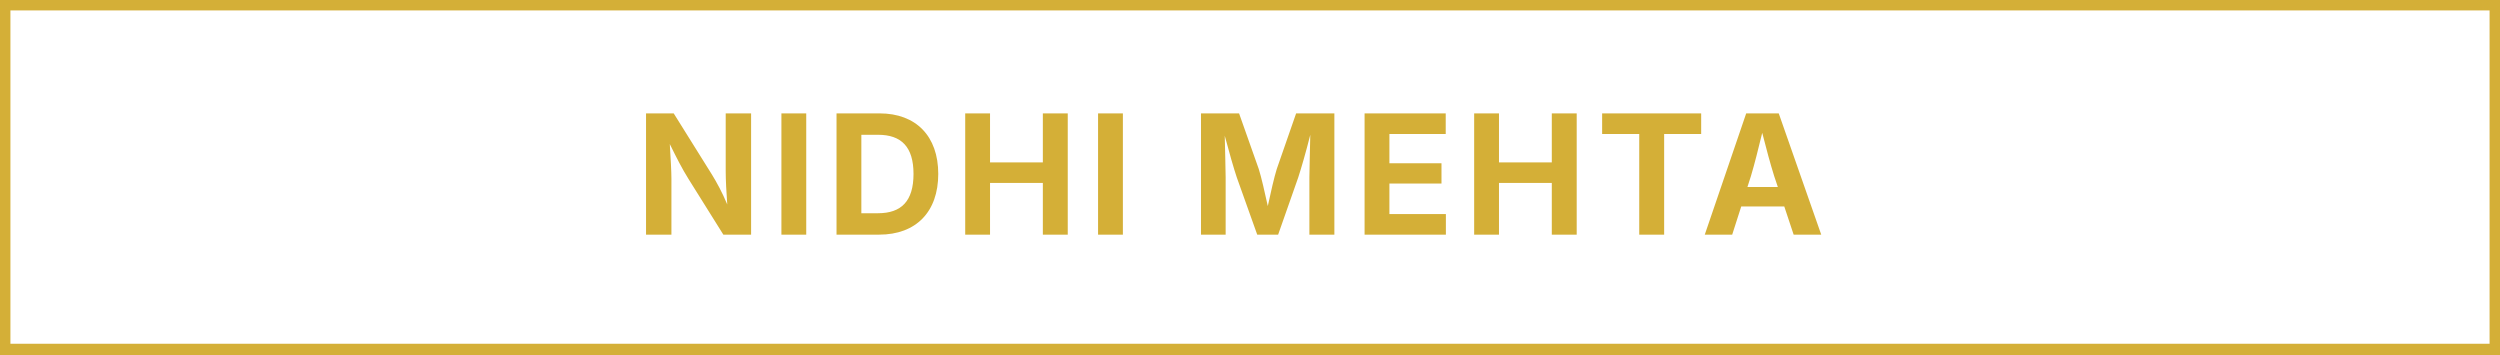
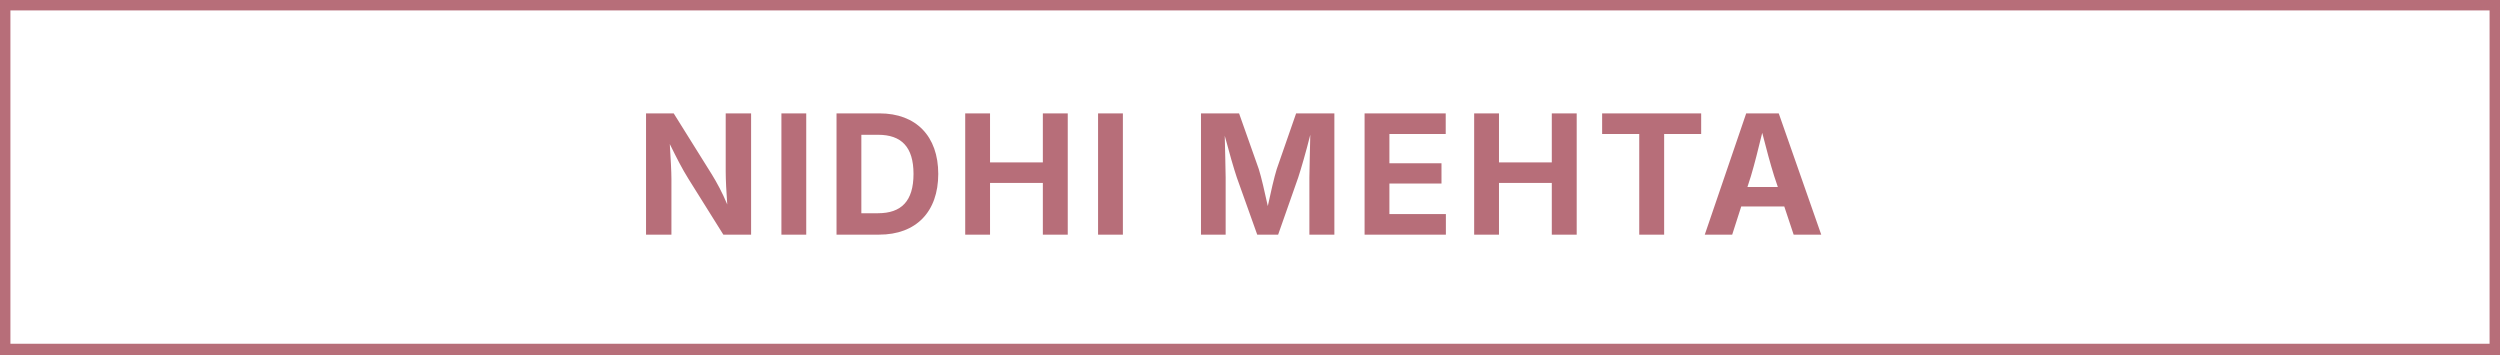
<svg xmlns="http://www.w3.org/2000/svg" width="480" height="68" viewBox="0 0 480 68">
  <defs>
    <style>
      .cls-1 {
        fill: none;
-         stroke: #D4AF37;
+         stroke: #B76E79;
        stroke-width: 4px;
      }

      .cls-2 {
        font-size: 32px;
-         fill: #D4AF37;
+         fill: #B76E79;
        text-anchor: middle;
        font-family: Inter, system-ui, sans-serif;
        font-weight: 700;
        text-transform: uppercase;
        letter-spacing: 0.05em;
      }
    </style>
  </defs>
  <rect class="cls-1" width="480" height="68" />
  <text id="NIDHI_mEHTA" data-name="NIDHI mEHTA" class="cls-2" x="236.186" y="45.049">
    <tspan x="236.186">NIDHI MEHTA</tspan>
  </text>
</svg>
